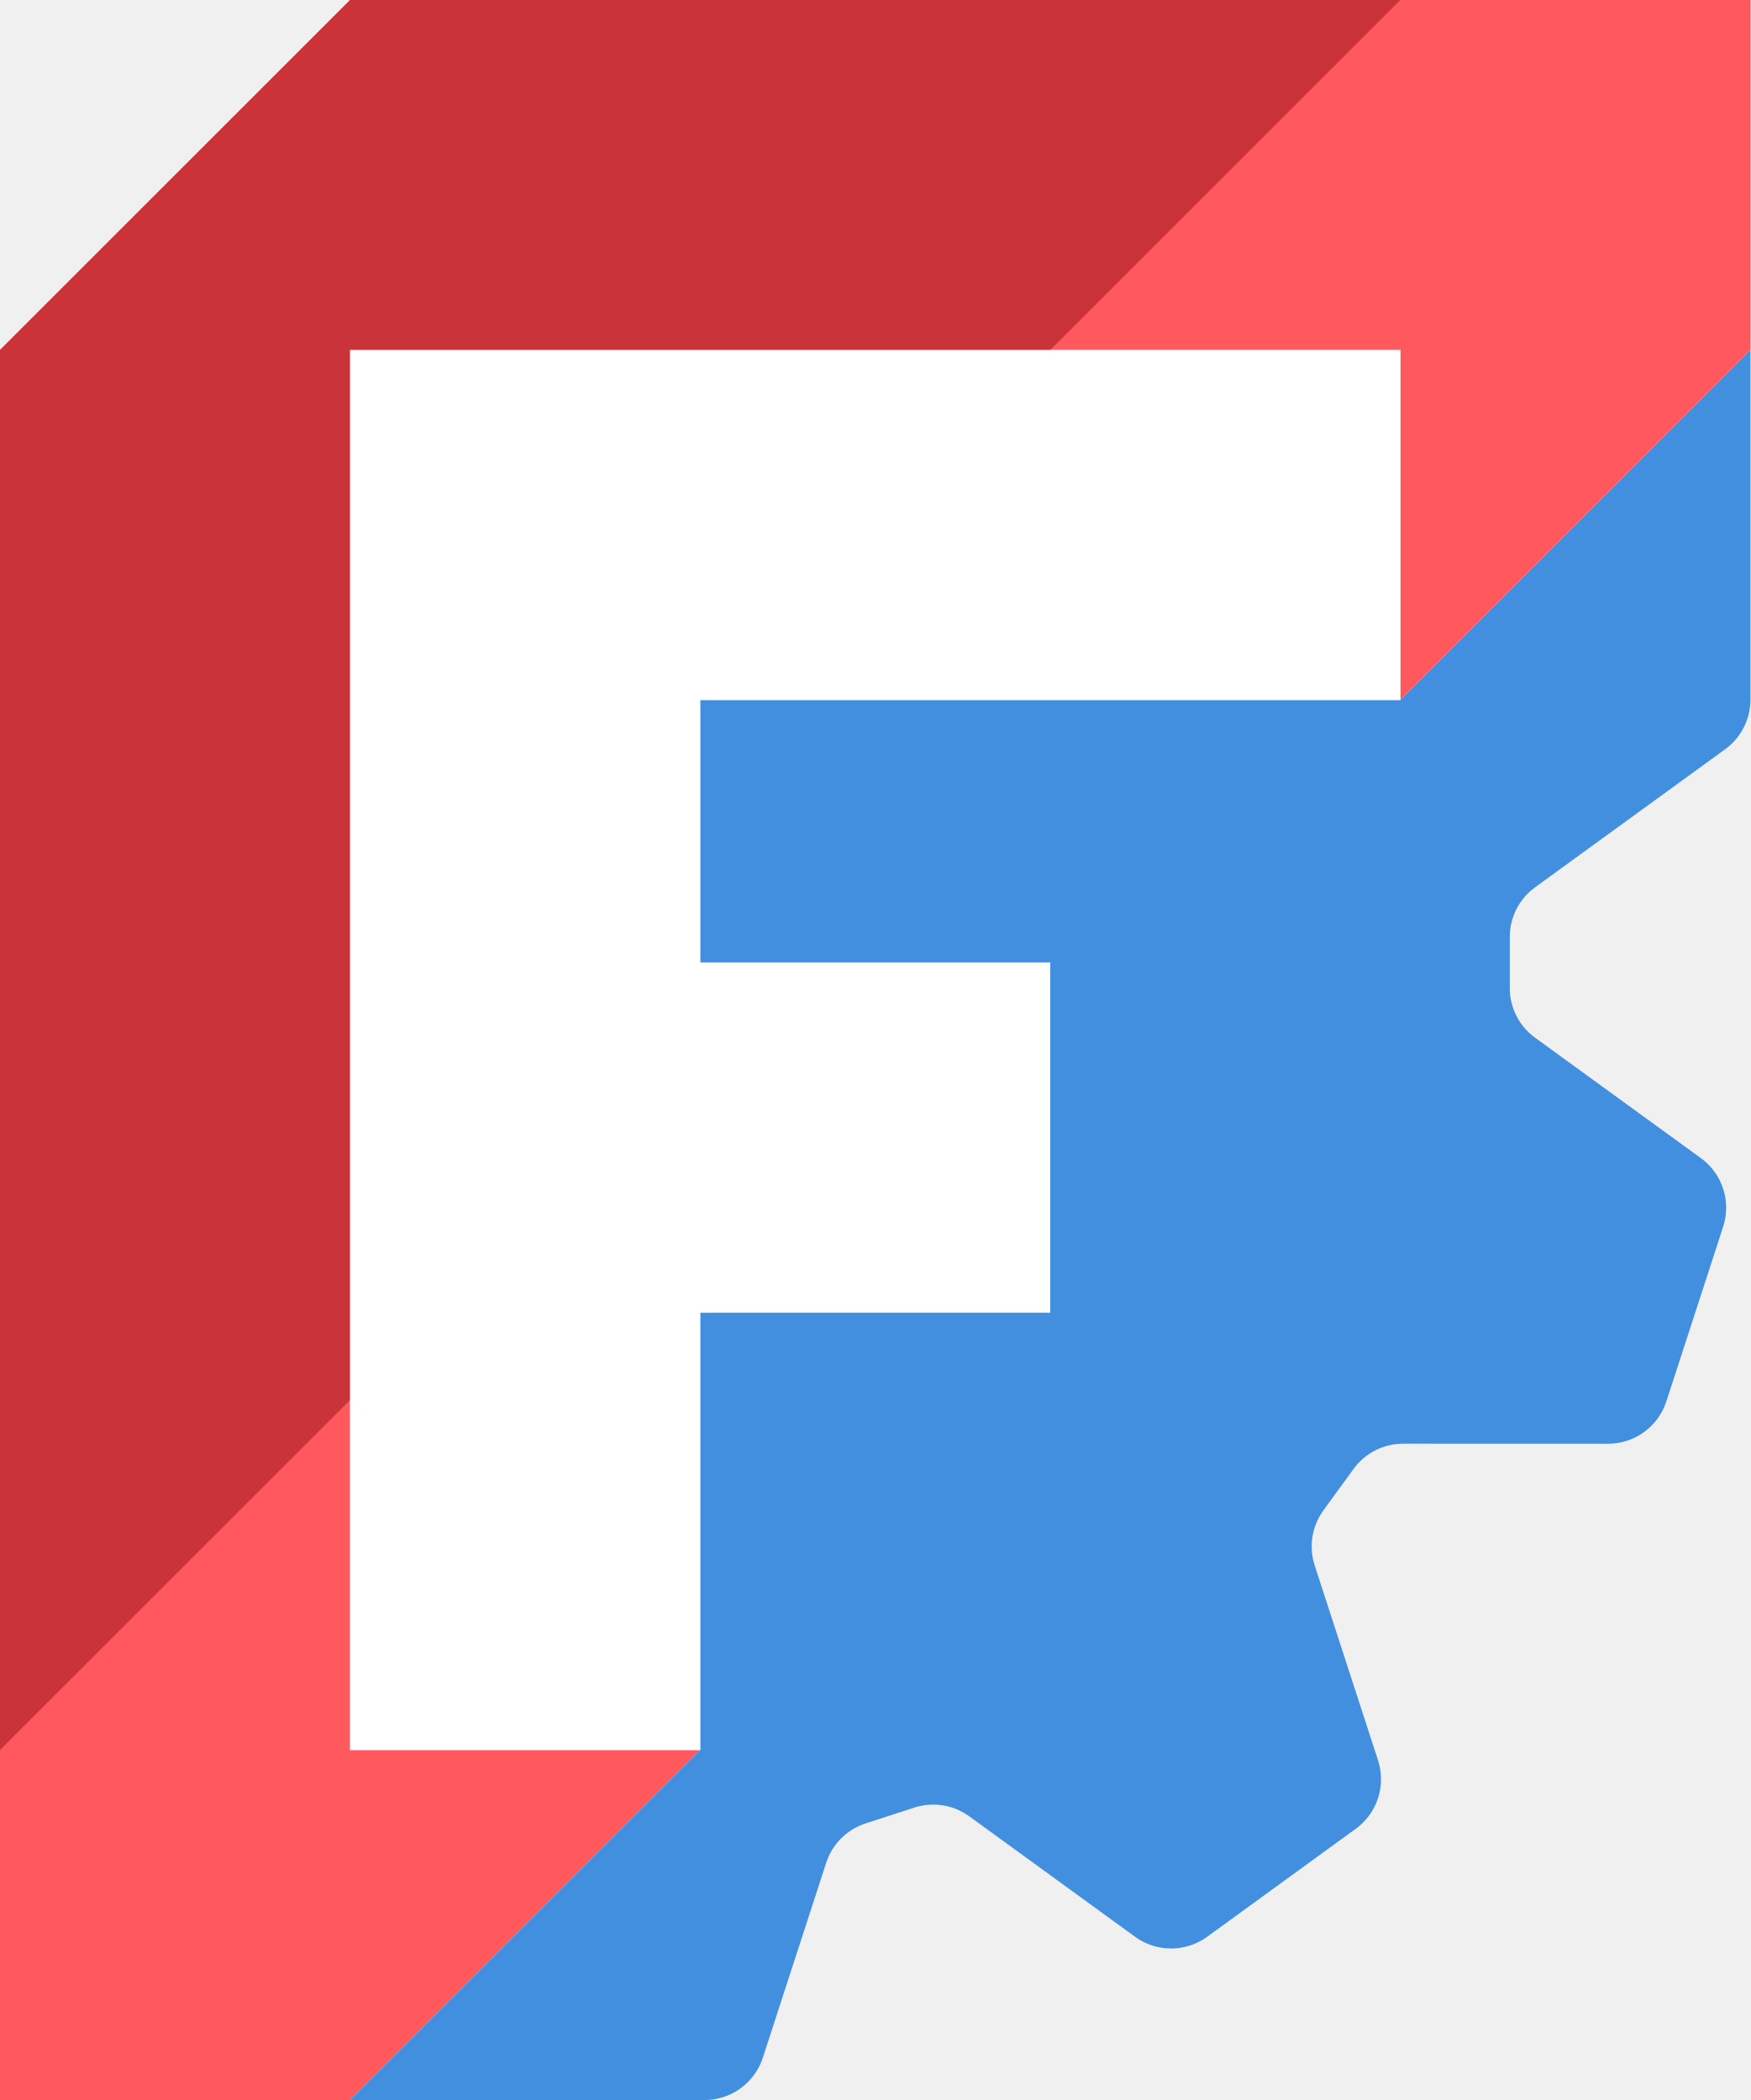
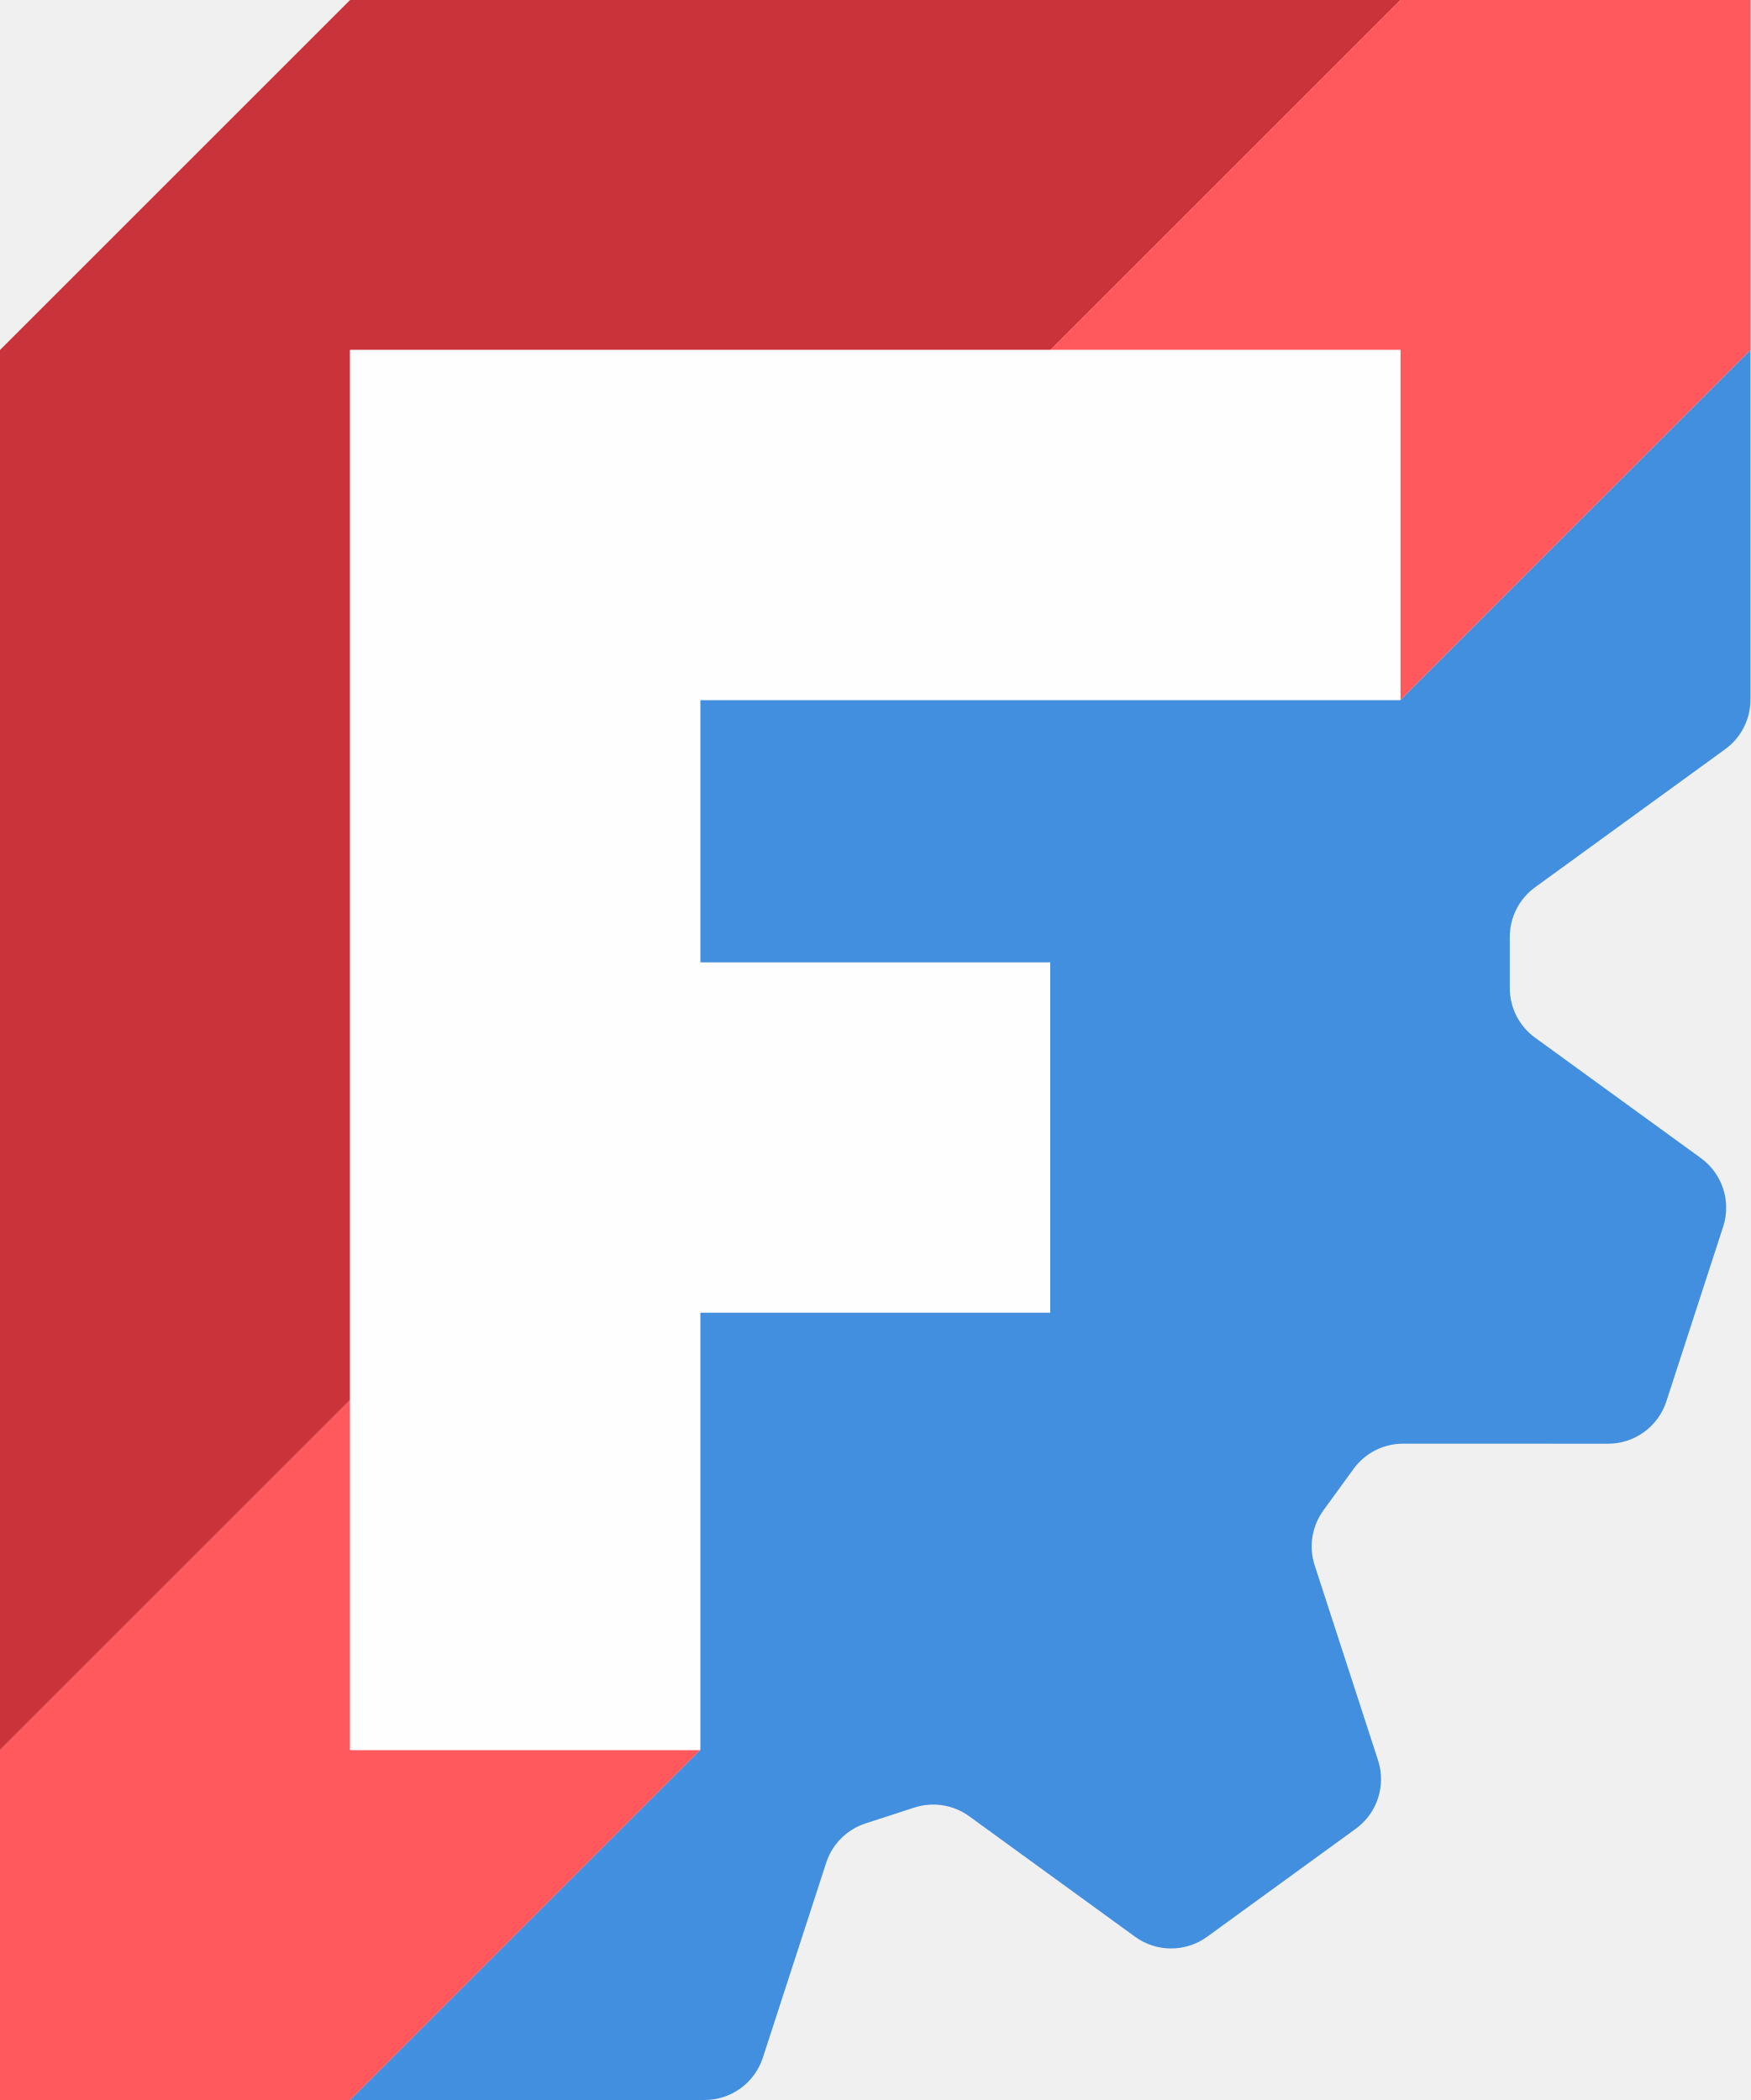
- <svg xmlns="http://www.w3.org/2000/svg" width="400" height="480" viewBox="0 0 400 480" fill="none">
-   <g clip-path="url(#clip0_194_9881)">
-     <path fill-rule="evenodd" clip-rule="evenodd" d="M80 0H400V80L320 160V80H80V400H160L80 480H0V80L80 0Z" fill="#FF585D" />
-     <path d="M80 320L0 400V80L80 0H320L240 80H80V320Z" fill="#CB333B" />
-     <path fill-rule="evenodd" clip-rule="evenodd" d="M400 80L320.005 160.005H160.005V220.001H240V300.006H160.005V400L80 480.005H161.008C167.073 480.005 172.445 476.1 174.319 470.331L188.799 425.766C190.184 421.504 193.529 418.169 197.791 416.784L208.922 413.167C213.184 411.782 217.853 412.517 221.479 415.151L259.379 442.695C264.285 446.26 270.936 446.26 275.843 442.695L309.815 418.004C314.722 414.439 316.774 408.125 314.9 402.356L300.42 357.791C299.035 353.529 299.78 348.859 302.415 345.234L309.298 335.766C311.932 332.141 316.134 329.989 320.615 329.989L367.475 329.999C373.541 329.999 378.913 326.084 380.787 320.315L393.768 280.38C395.642 274.611 393.59 268.287 388.683 264.722L350.773 237.178C347.148 234.544 345.006 230.343 345.006 225.861V214.152C345.007 209.67 347.147 205.458 350.773 202.824L394.233 171.25C397.858 168.616 400 164.404 400 159.922V80Z" fill="#418FDE" />
-     <path fill-rule="evenodd" clip-rule="evenodd" d="M80 80H320V160H160L160 220.001H240L240 300H160L160 400H80V80Z" fill="white" />
-   </g>
-   <defs>
+ <svg xmlns="http://www.w3.org/2000/svg" width="400" height="480" viewBox="0 0 400 480" fill="none" version="1.1" id="svg4">
+   <defs id="defs4">
    <clipPath id="clip0_194_9881">
-       <rect width="400" height="480" fill="white" />
+       <rect width="400" height="480" fill="white" id="rect4" />
    </clipPath>
  </defs>
+   <path d="m 400,79.995 -79.995,80.005 h -160 v 59.996 H 240 v 80.005 h -79.995 v 99.994 L 80,480 h 81.008 c 6.065,-2e-5 11.438,-3.905 13.312,-9.674 l 14.48,-44.566 c 1.385,-4.262 4.73,-7.597 8.992,-8.981 l 11.131,-3.617 c 4.262,-1.385 8.932,-0.65 12.557,1.984 l 37.899,27.543 c 4.907,3.565 11.557,3.565 16.464,0 l 33.972,-24.691 c 4.907,-3.565 6.959,-9.879 5.085,-15.648 l -14.48,-44.566 c -1.385,-4.262 -0.639,-8.931 1.995,-12.557 l 6.883,-9.467 c 2.634,-3.626 6.836,-5.777 11.317,-5.777 l 46.86,0.01 c 6.066,2e-4 11.438,-3.915 13.312,-9.684 l 12.981,-39.935 c 1.874,-5.768 -0.178,-12.093 -5.085,-15.658 l -37.91,-27.543 c -3.626,-2.634 -5.767,-6.836 -5.767,-11.317 V 214.146 c 3.8e-4,-4.481 2.141,-8.694 5.767,-11.327 l 43.46,-31.574 c 3.626,-2.634 5.767,-6.846 5.767,-11.327 z" style="fill:#418fde;fill-opacity:1;fill-rule:evenodd;stroke:none;stroke-width:2.646;stroke-linecap:square" id="path8" />
+   <path id="path7" style="display:inline;fill:#ff585d;fill-opacity:1;fill-rule:evenodd;stroke:none;stroke-width:2.646;stroke-linecap:square" d="m 320,0 -80,80 h 80 v 80 L 400,80 V 0 Z M 80,320 0,400 v 80 h 80 l 80,-80 H 80 Z" />
+   <path d="M 80,0 0,80 V 400 L 80,320 V 80 H 240 L 320,0 Z" style="fill:#cb333b;fill-rule:evenodd;stroke-width:2.646;stroke-linecap:square" id="path3" />
+   <path d="M 80,399.995 H 160.005 V 300.001 H 240 v -80.005 h -79.995 v -59.996 h 160 V 79.995 H 80 Z" style="fill:#fefefe;fill-opacity:1;fill-rule:evenodd;stroke:none;stroke-width:2.646;stroke-linecap:square" id="path9" />
</svg>
